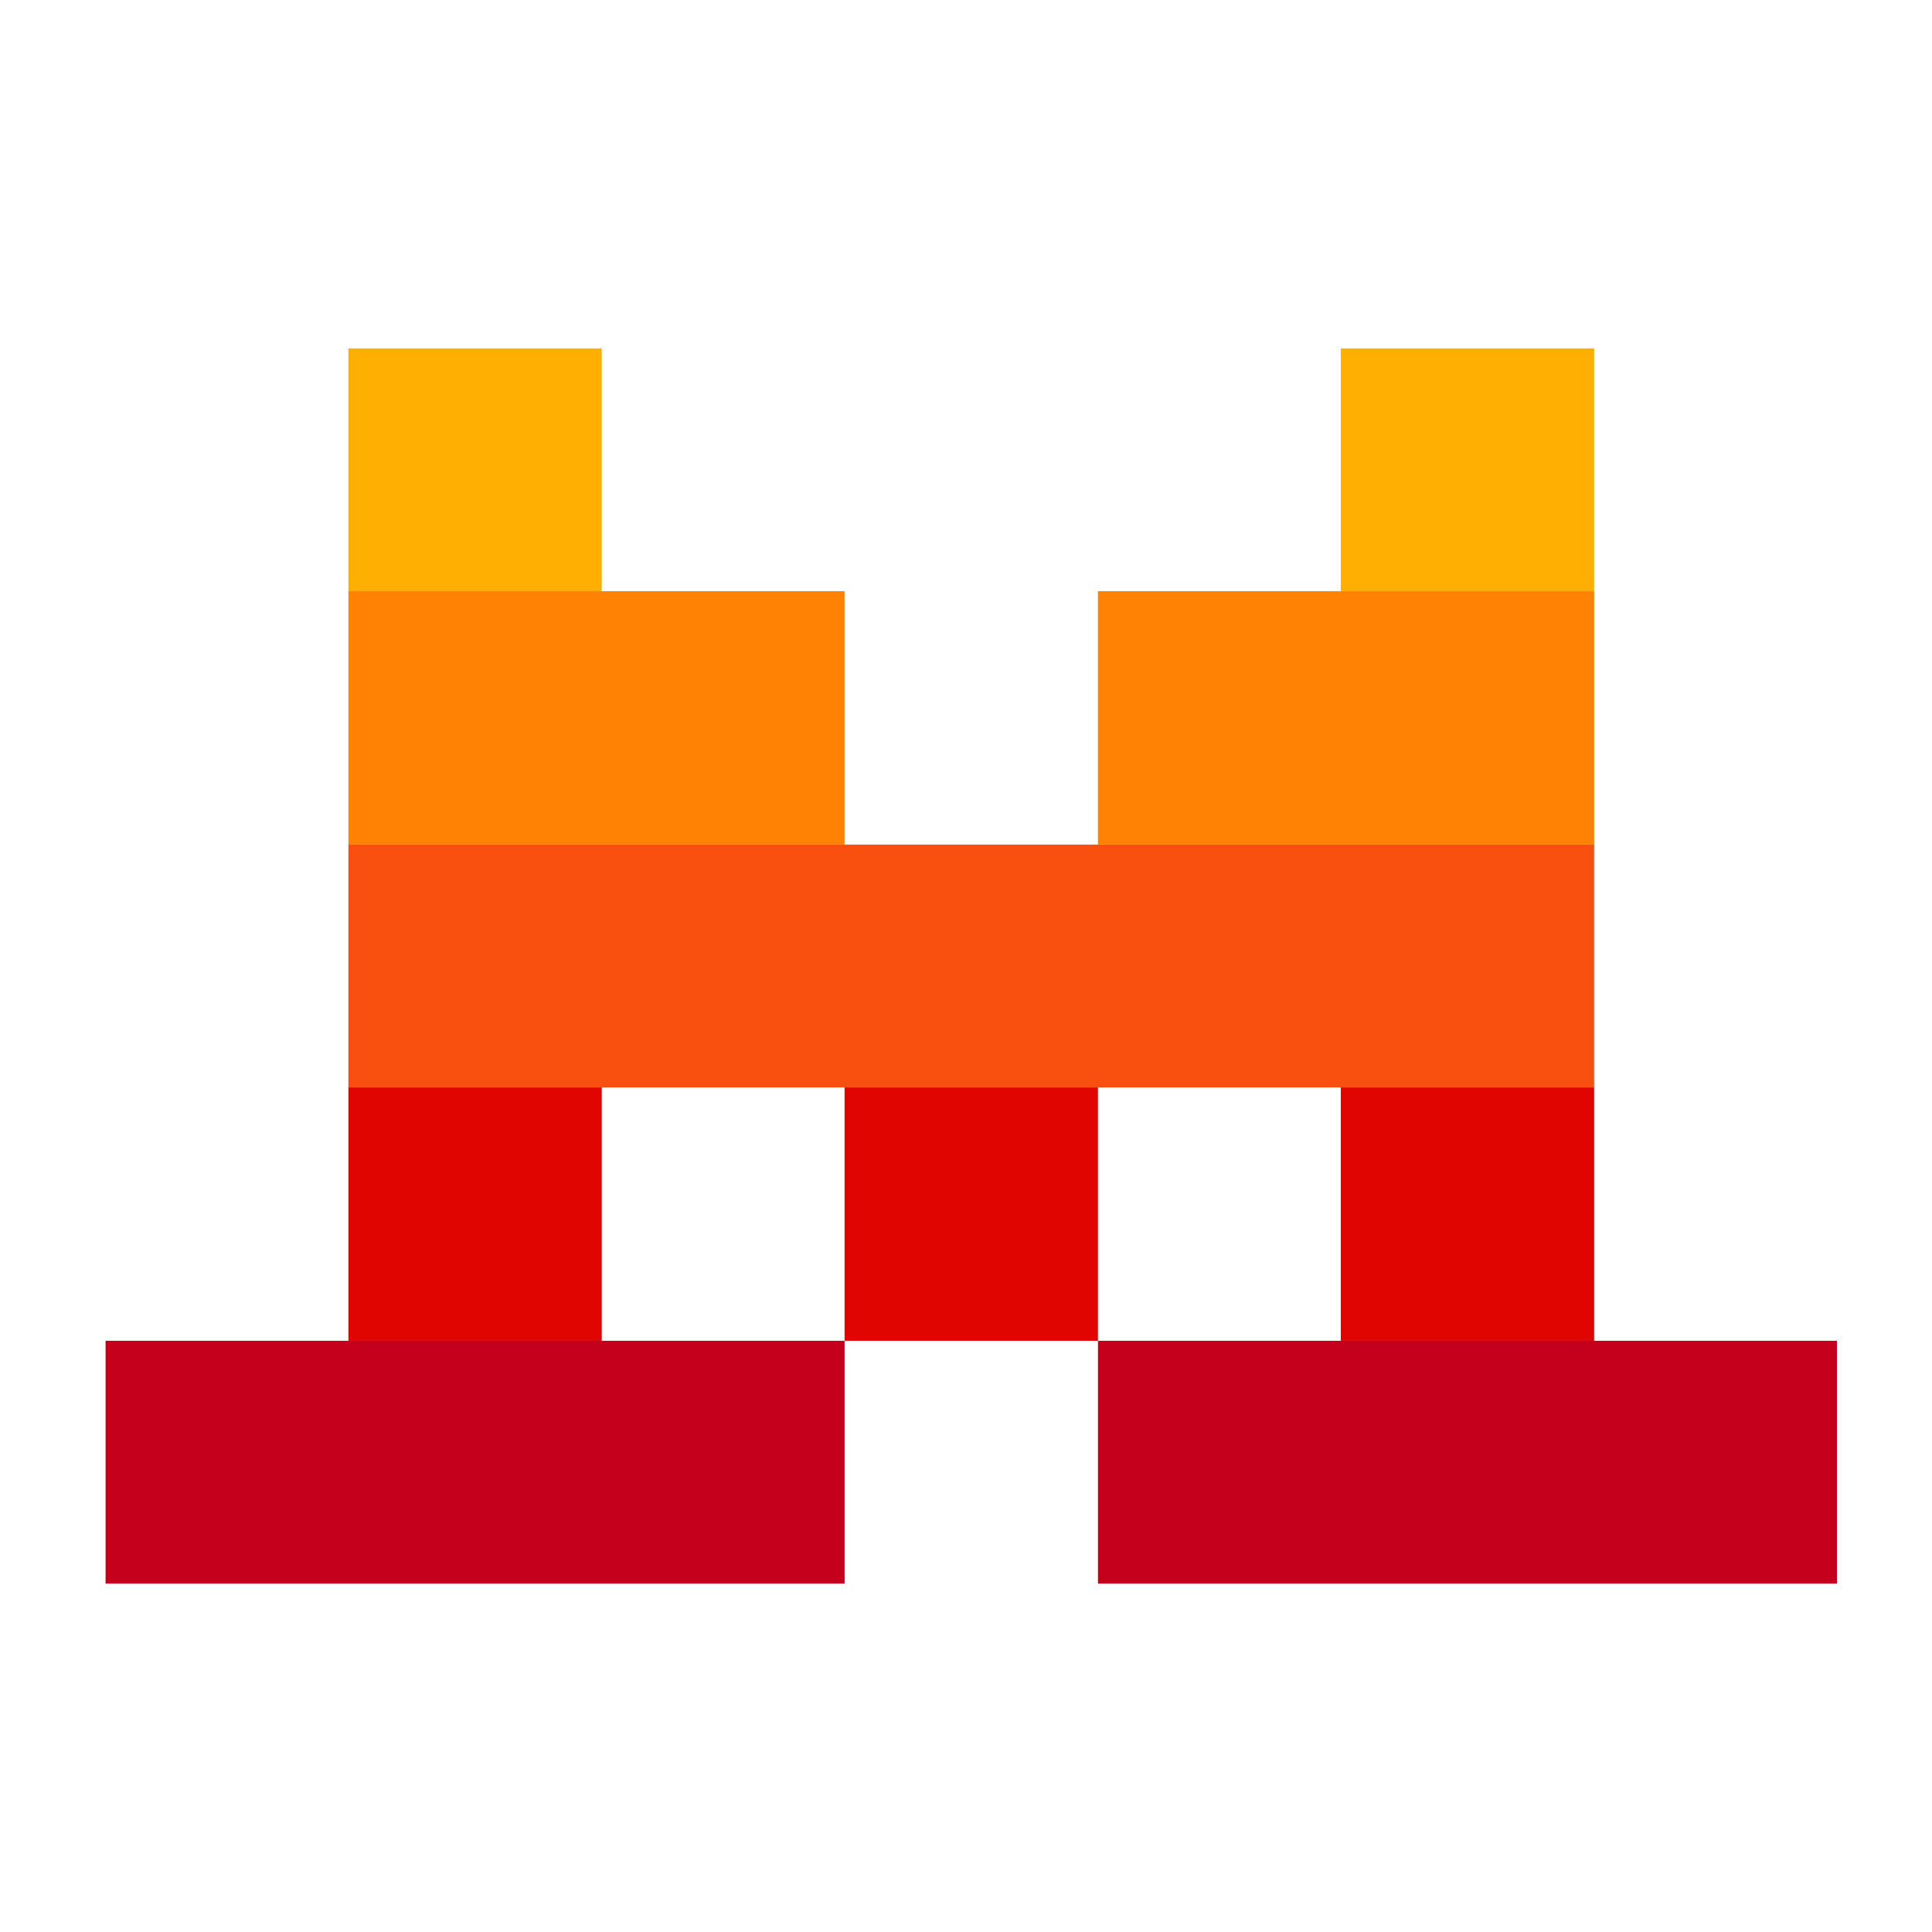
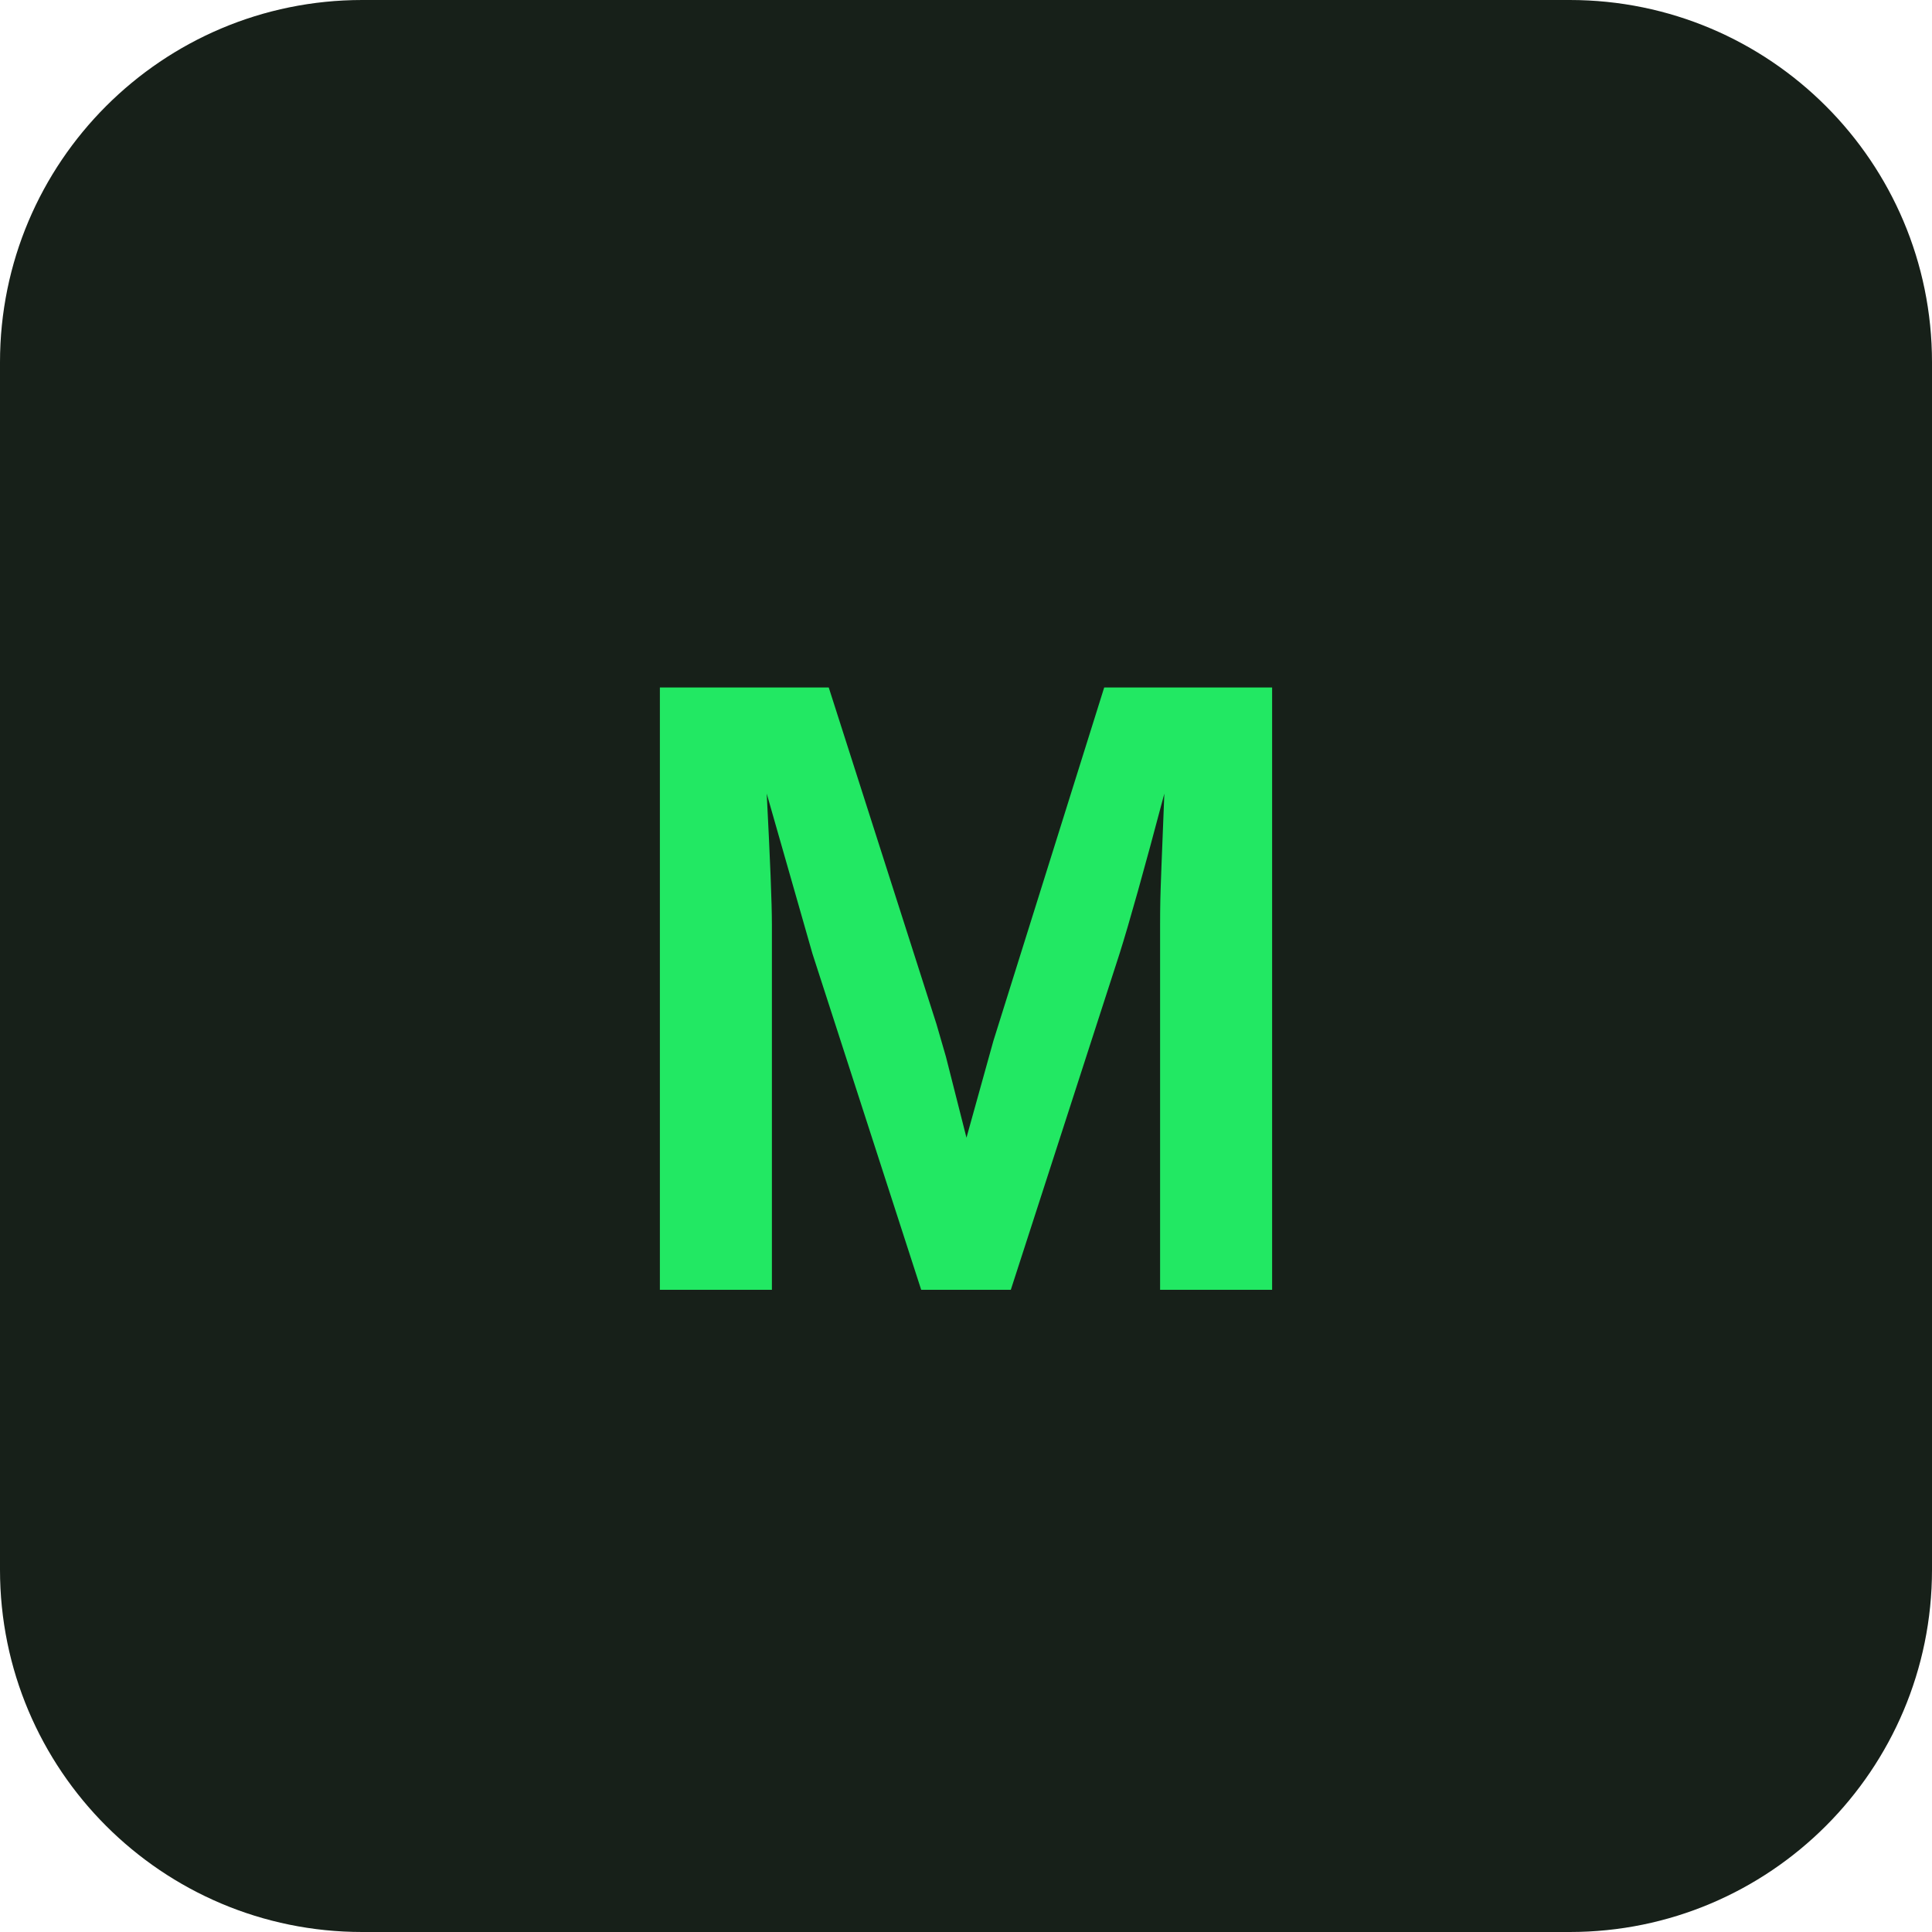
- <svg xmlns="http://www.w3.org/2000/svg" width="183" height="183" viewBox="0 0 183 183" fill="none">
-   <rect x="33" y="33" width="24" height="23" fill="#FFAF01" />
-   <rect x="33" y="56" width="47" height="24" fill="#FF8204" />
-   <rect x="33" y="80" width="118" height="23" fill="#FA500F" />
-   <rect x="127" y="103" width="24" height="24" fill="#E10500" />
-   <rect x="80" y="103" width="24" height="24" fill="#E10500" />
-   <rect x="33" y="103" width="24" height="24" fill="#E10500" />
-   <rect x="104" y="127" width="70" height="23" fill="#C4001D" />
-   <rect x="10" y="127" width="70" height="23" fill="#C4001D" />
-   <rect x="104" y="56" width="47" height="24" fill="#FF8204" />
-   <rect x="127" y="33" width="24" height="23" fill="#FFAF01" />
+ <svg xmlns="http://www.w3.org/2000/svg" width="128" height="128" viewBox="0 0 128 128">
+   <rect width="128" height="128" rx="24" fill="#172019" />
+   <text x="64" y="69" text-anchor="middle" dominant-baseline="middle" fill="#22e863" font-family="Arial, sans-serif" font-size="58" font-weight="700">M</text>
</svg>
